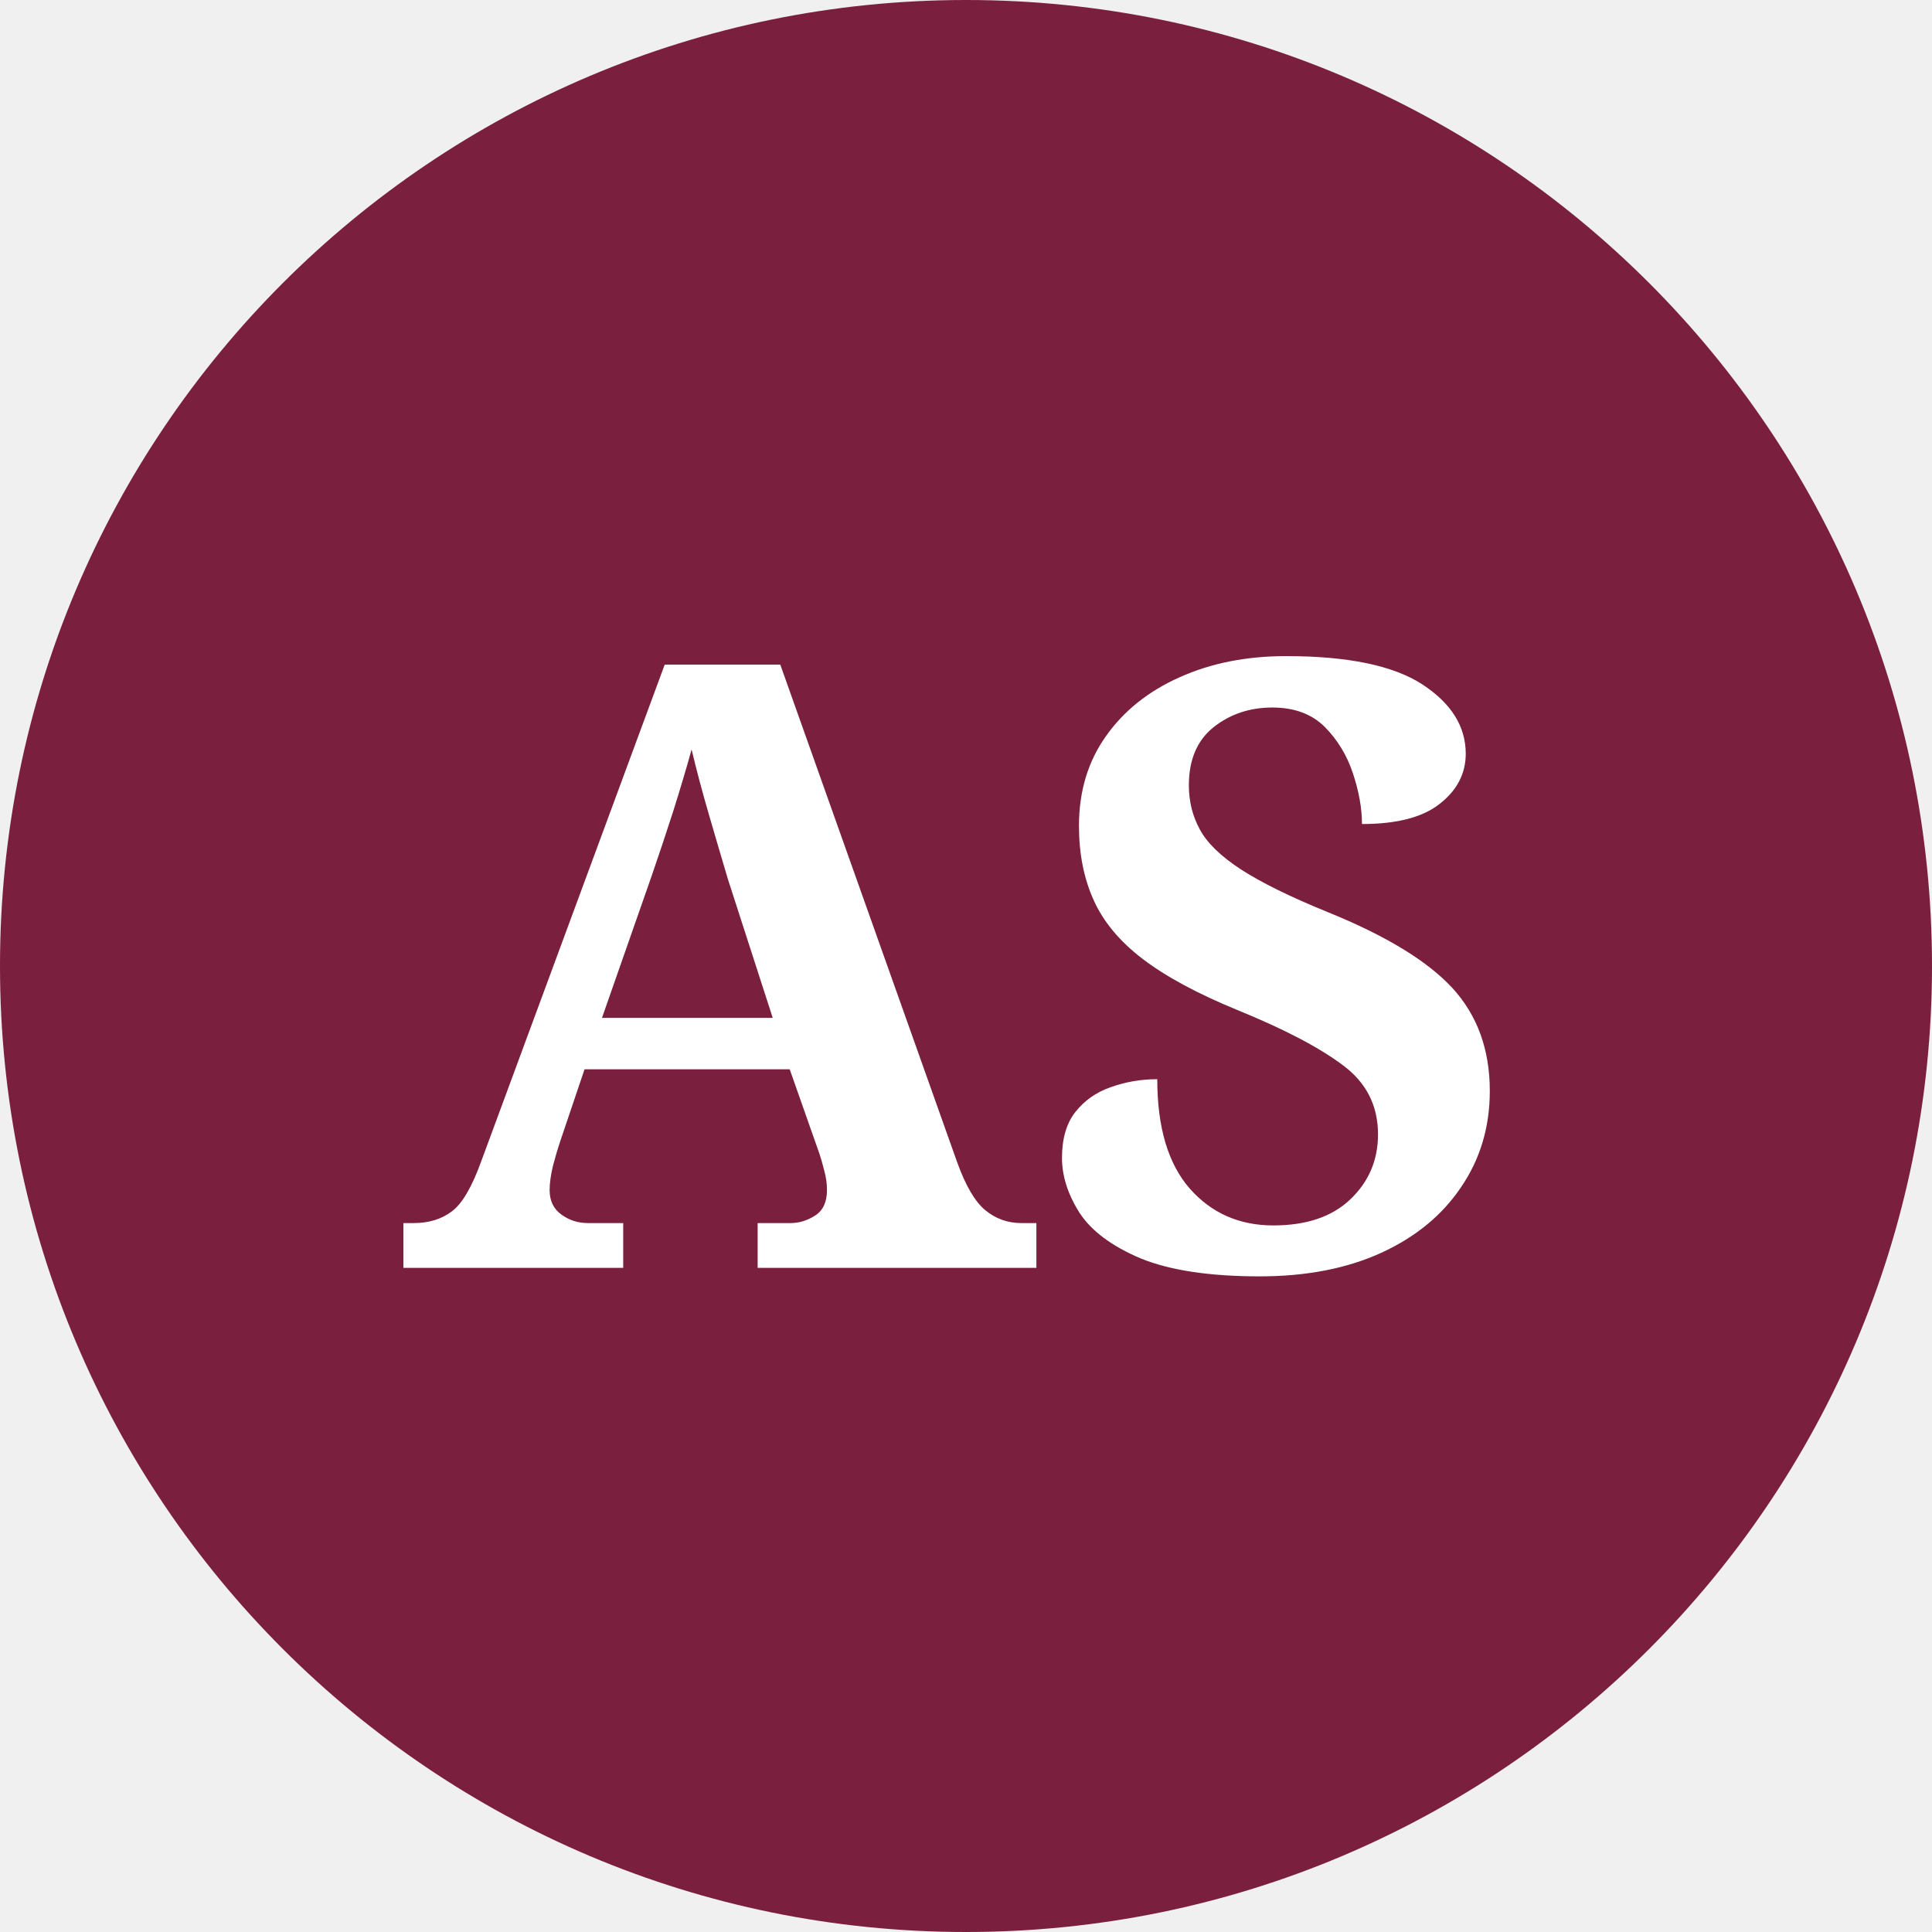
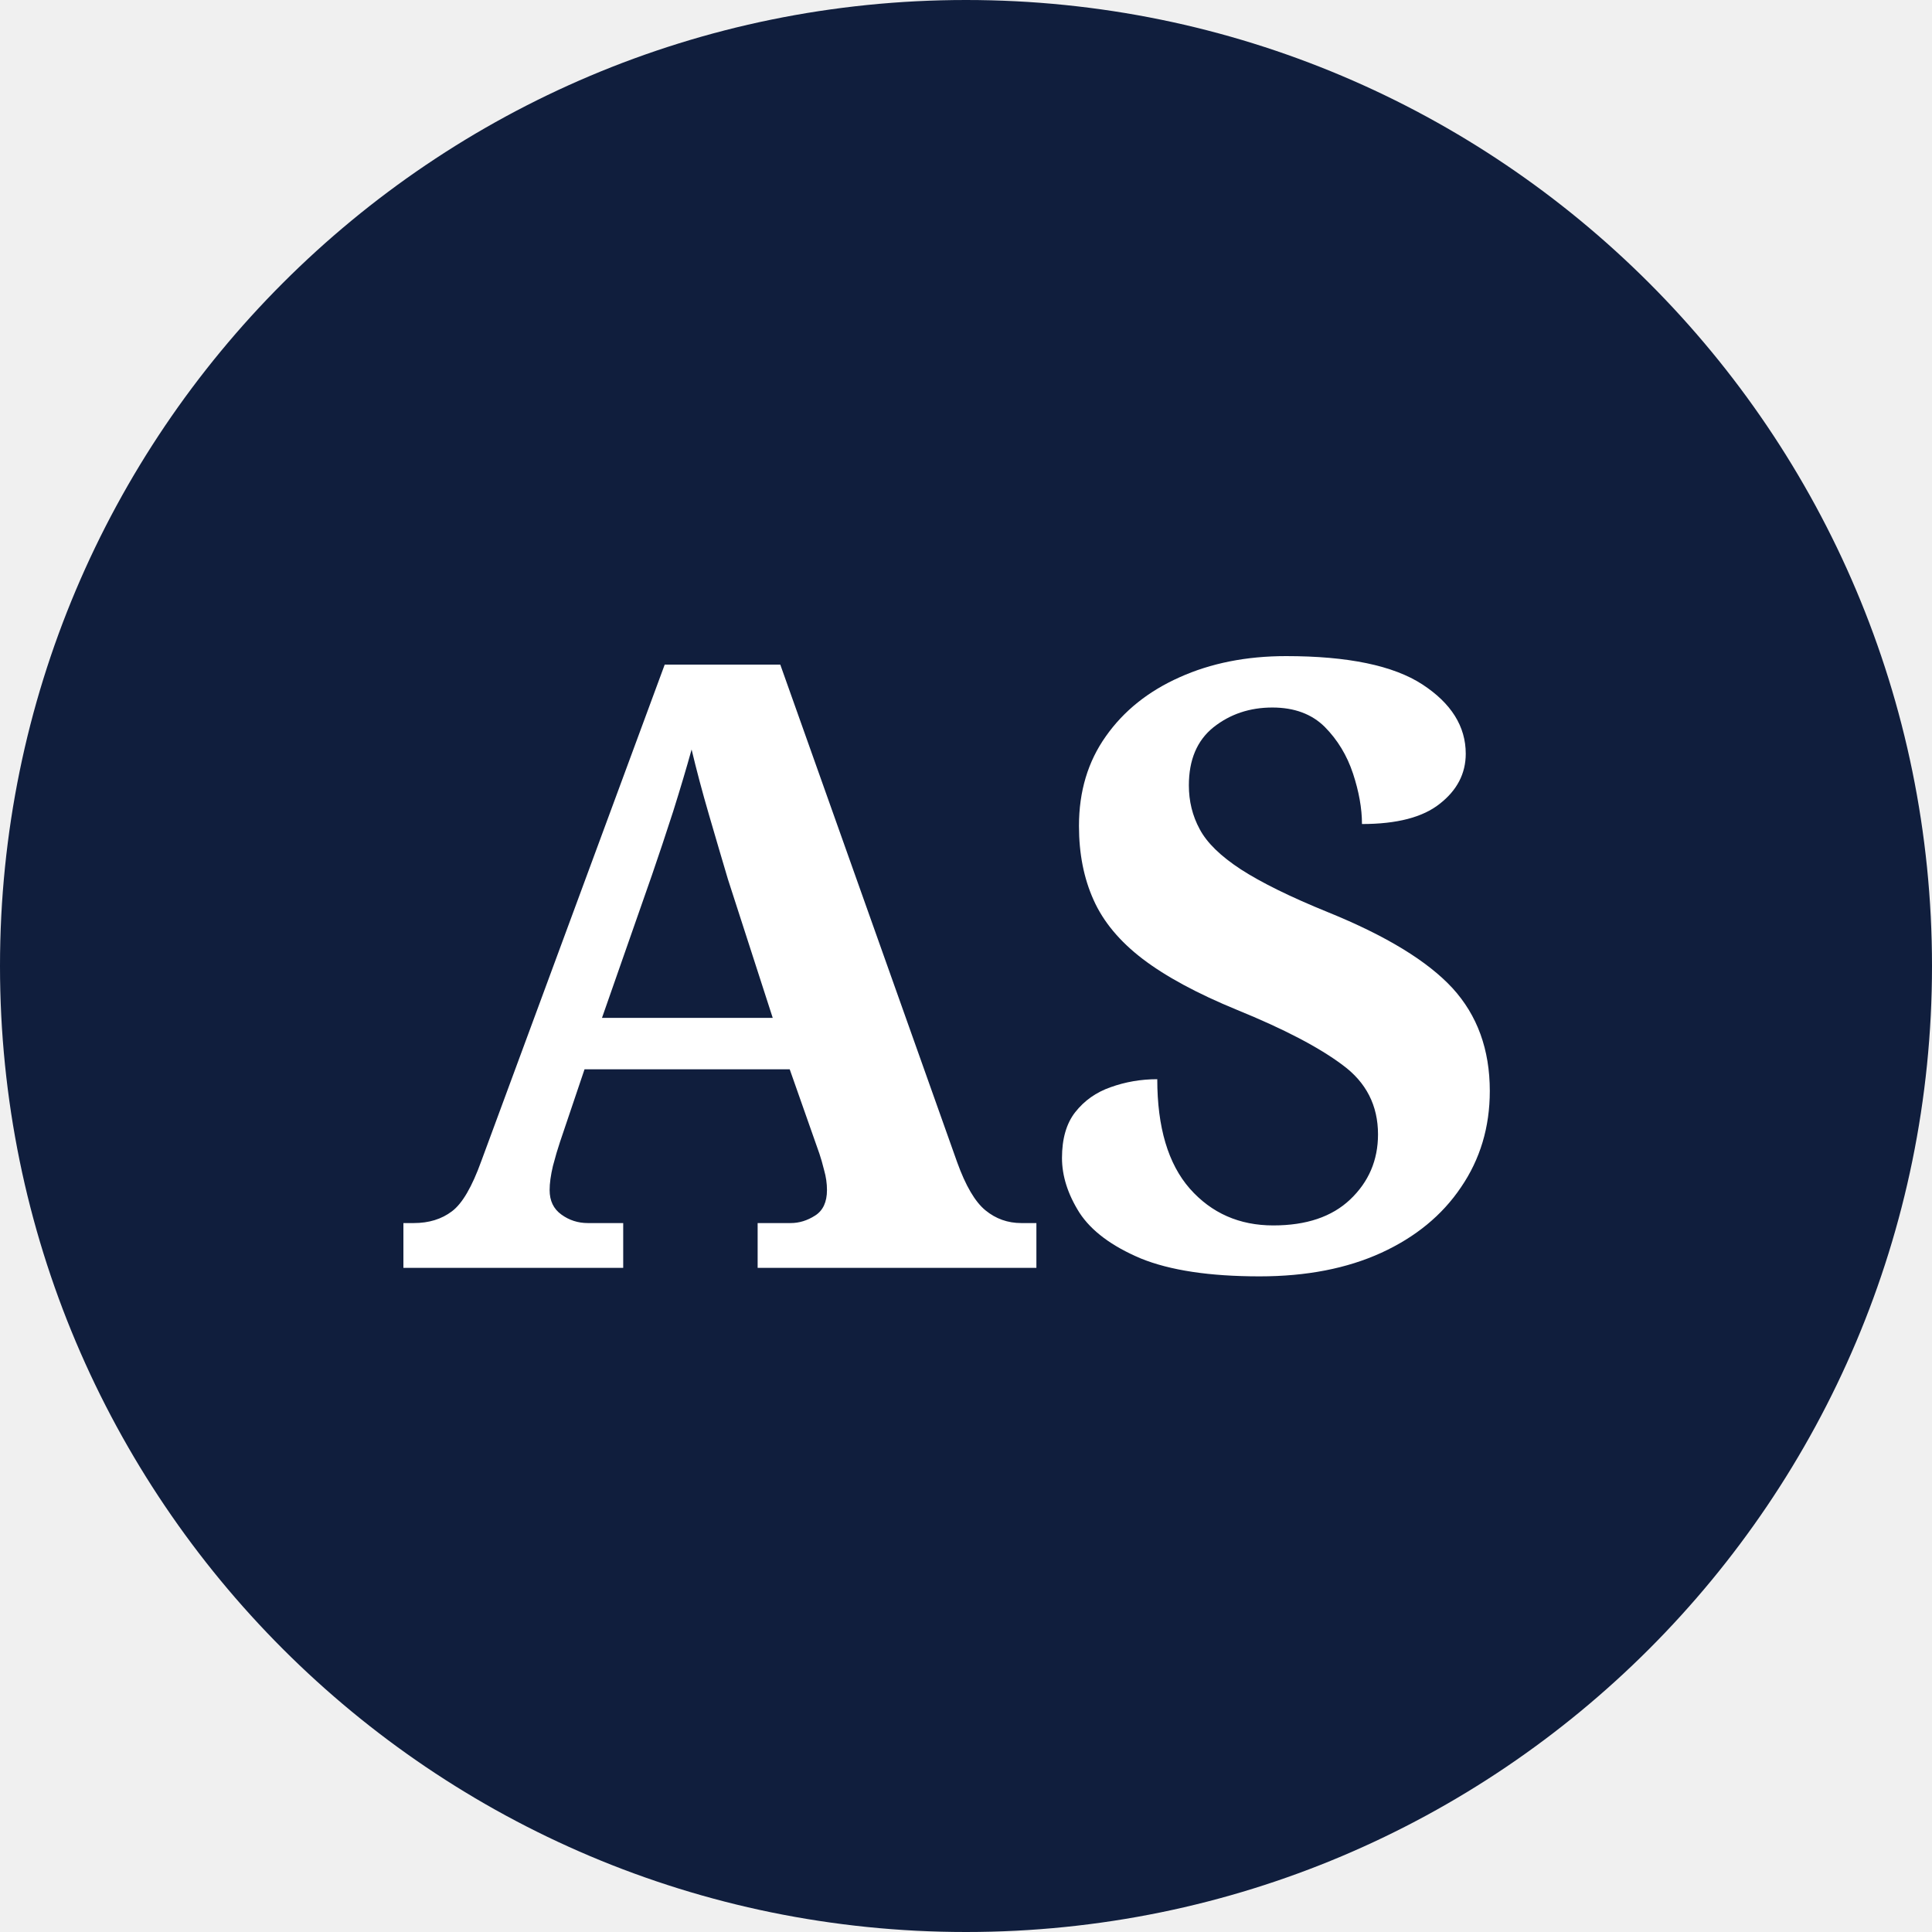
<svg xmlns="http://www.w3.org/2000/svg" viewBox="0 0 64 64">
-   <circle cx="32" cy="32" r="32" fill="#7a1f3d" />
+   <circle cx="32" cy="32" r="32" fill="#101e3d" />
  <text x="32" y="42" text-anchor="middle" font-family="Georgia, serif" font-size="28" font-weight="700" fill="#ffffff">AS</text>
</svg>
